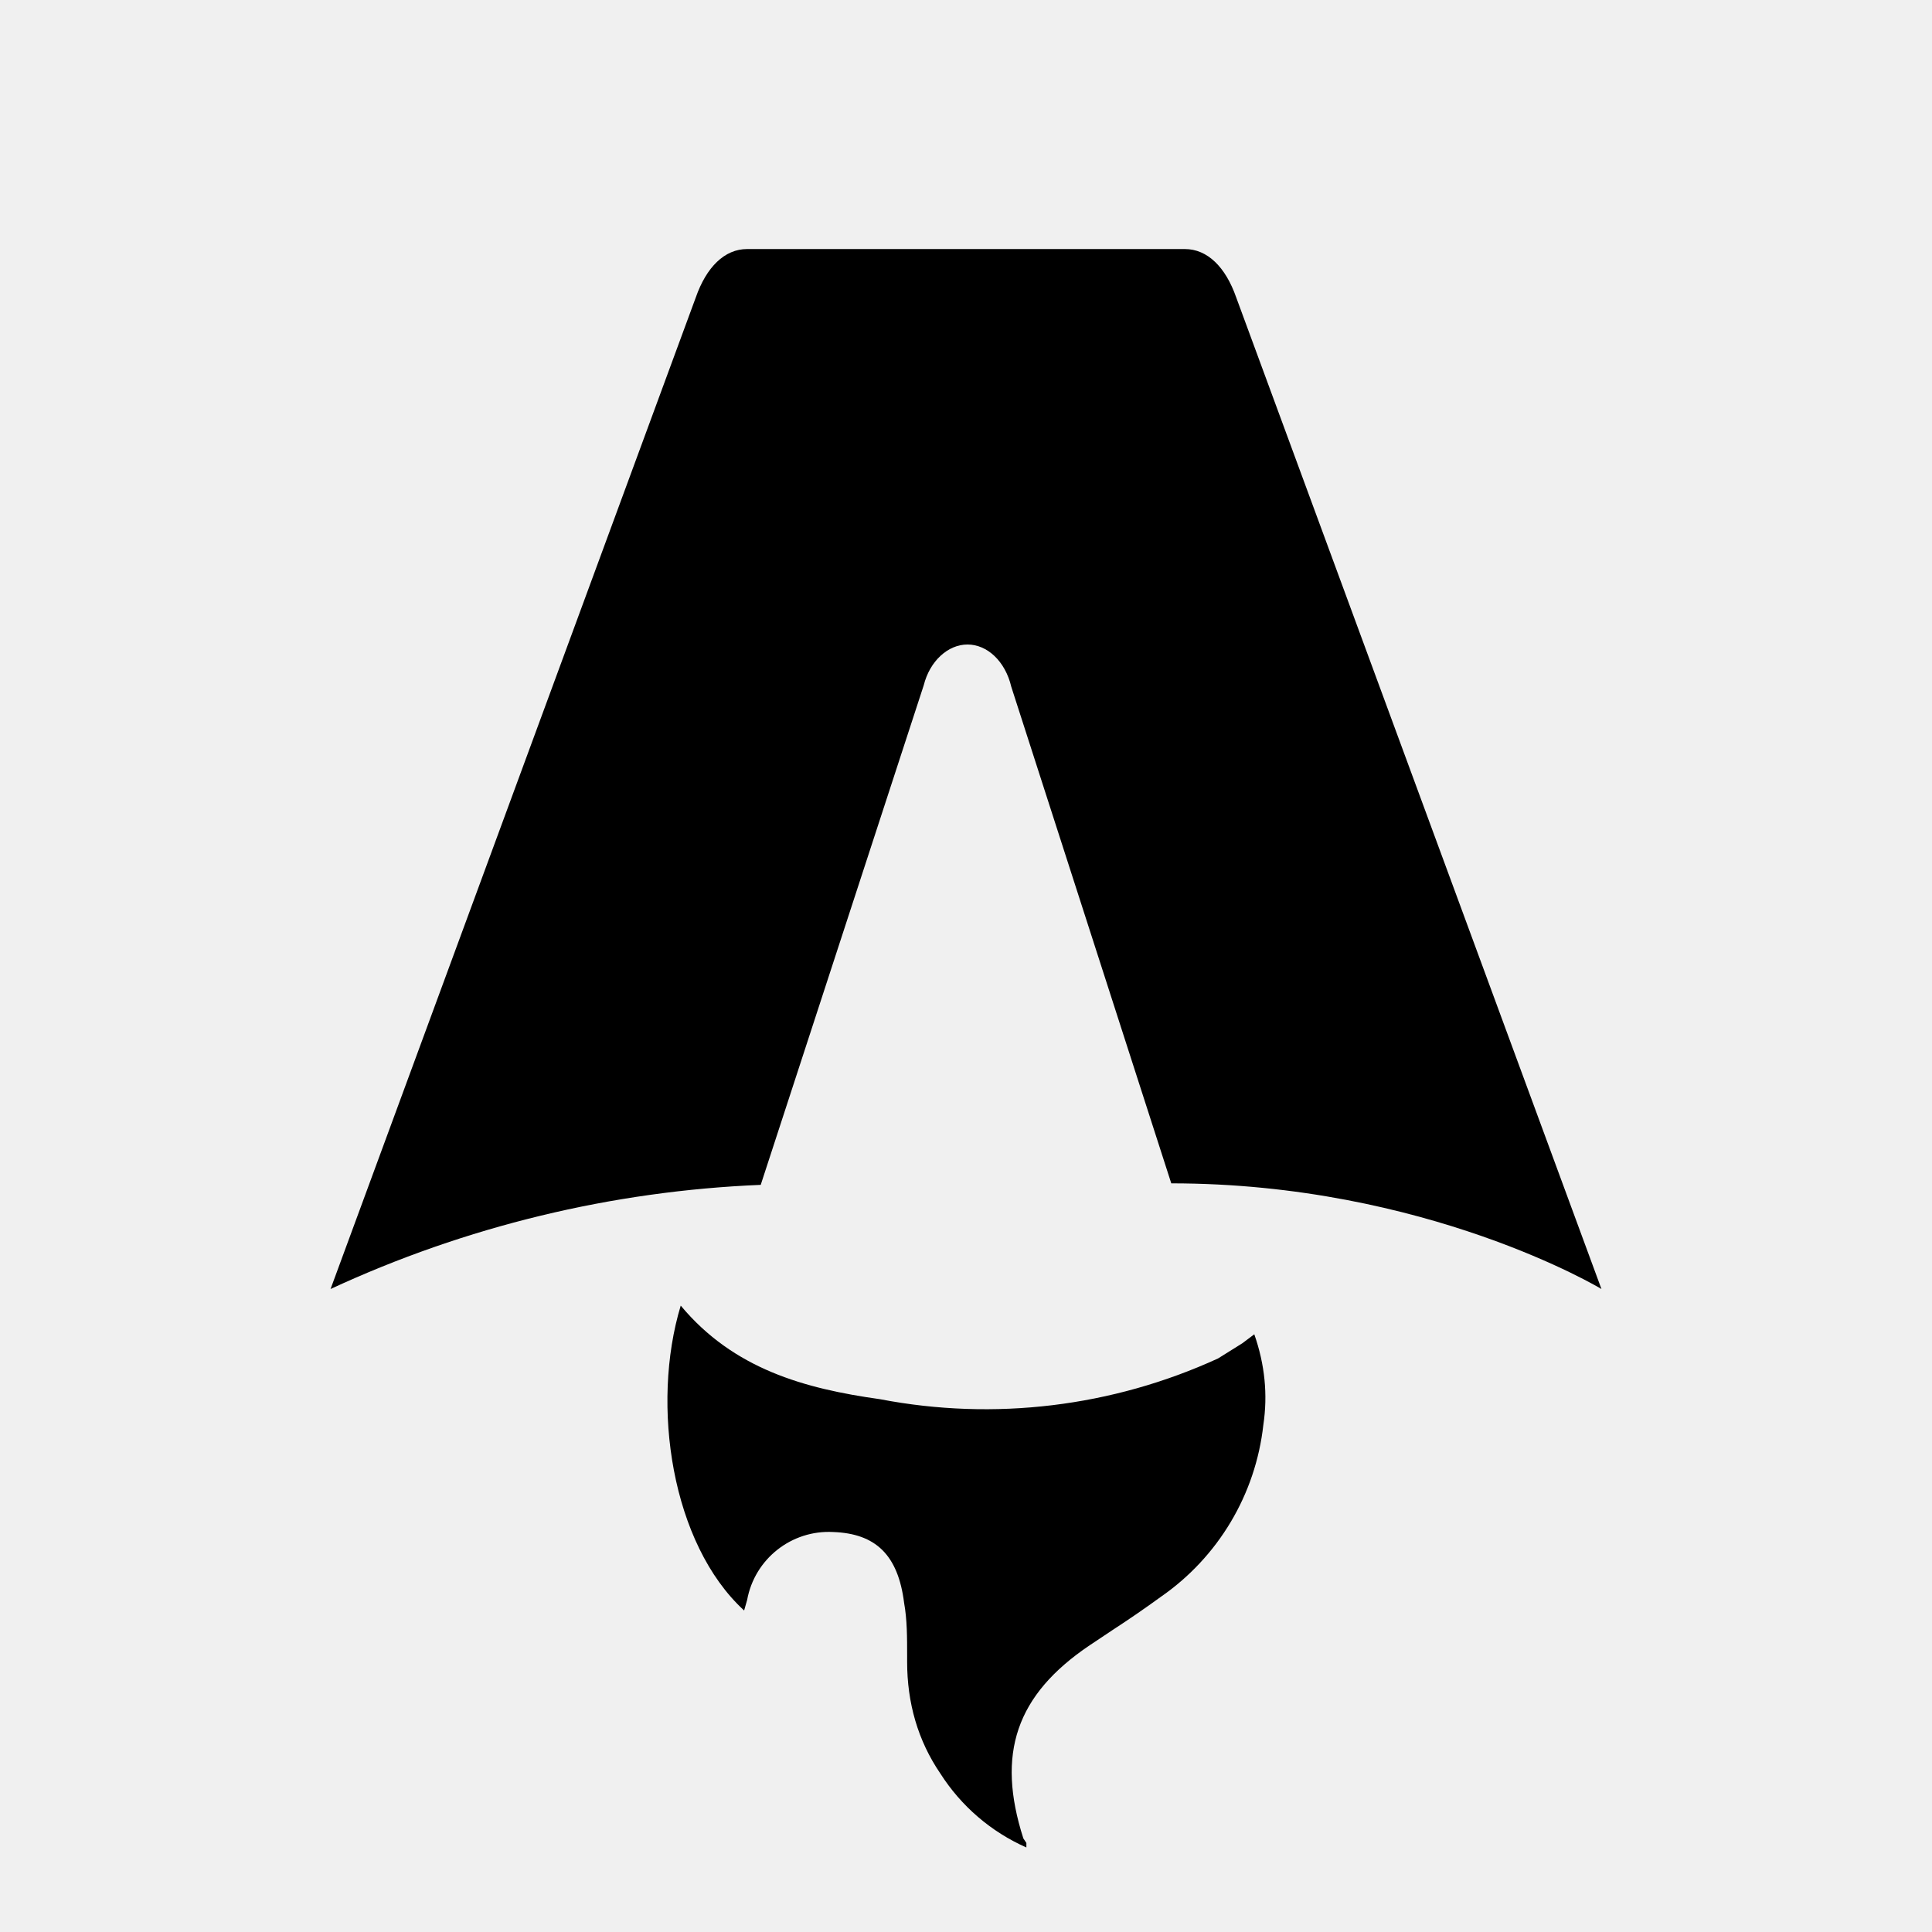
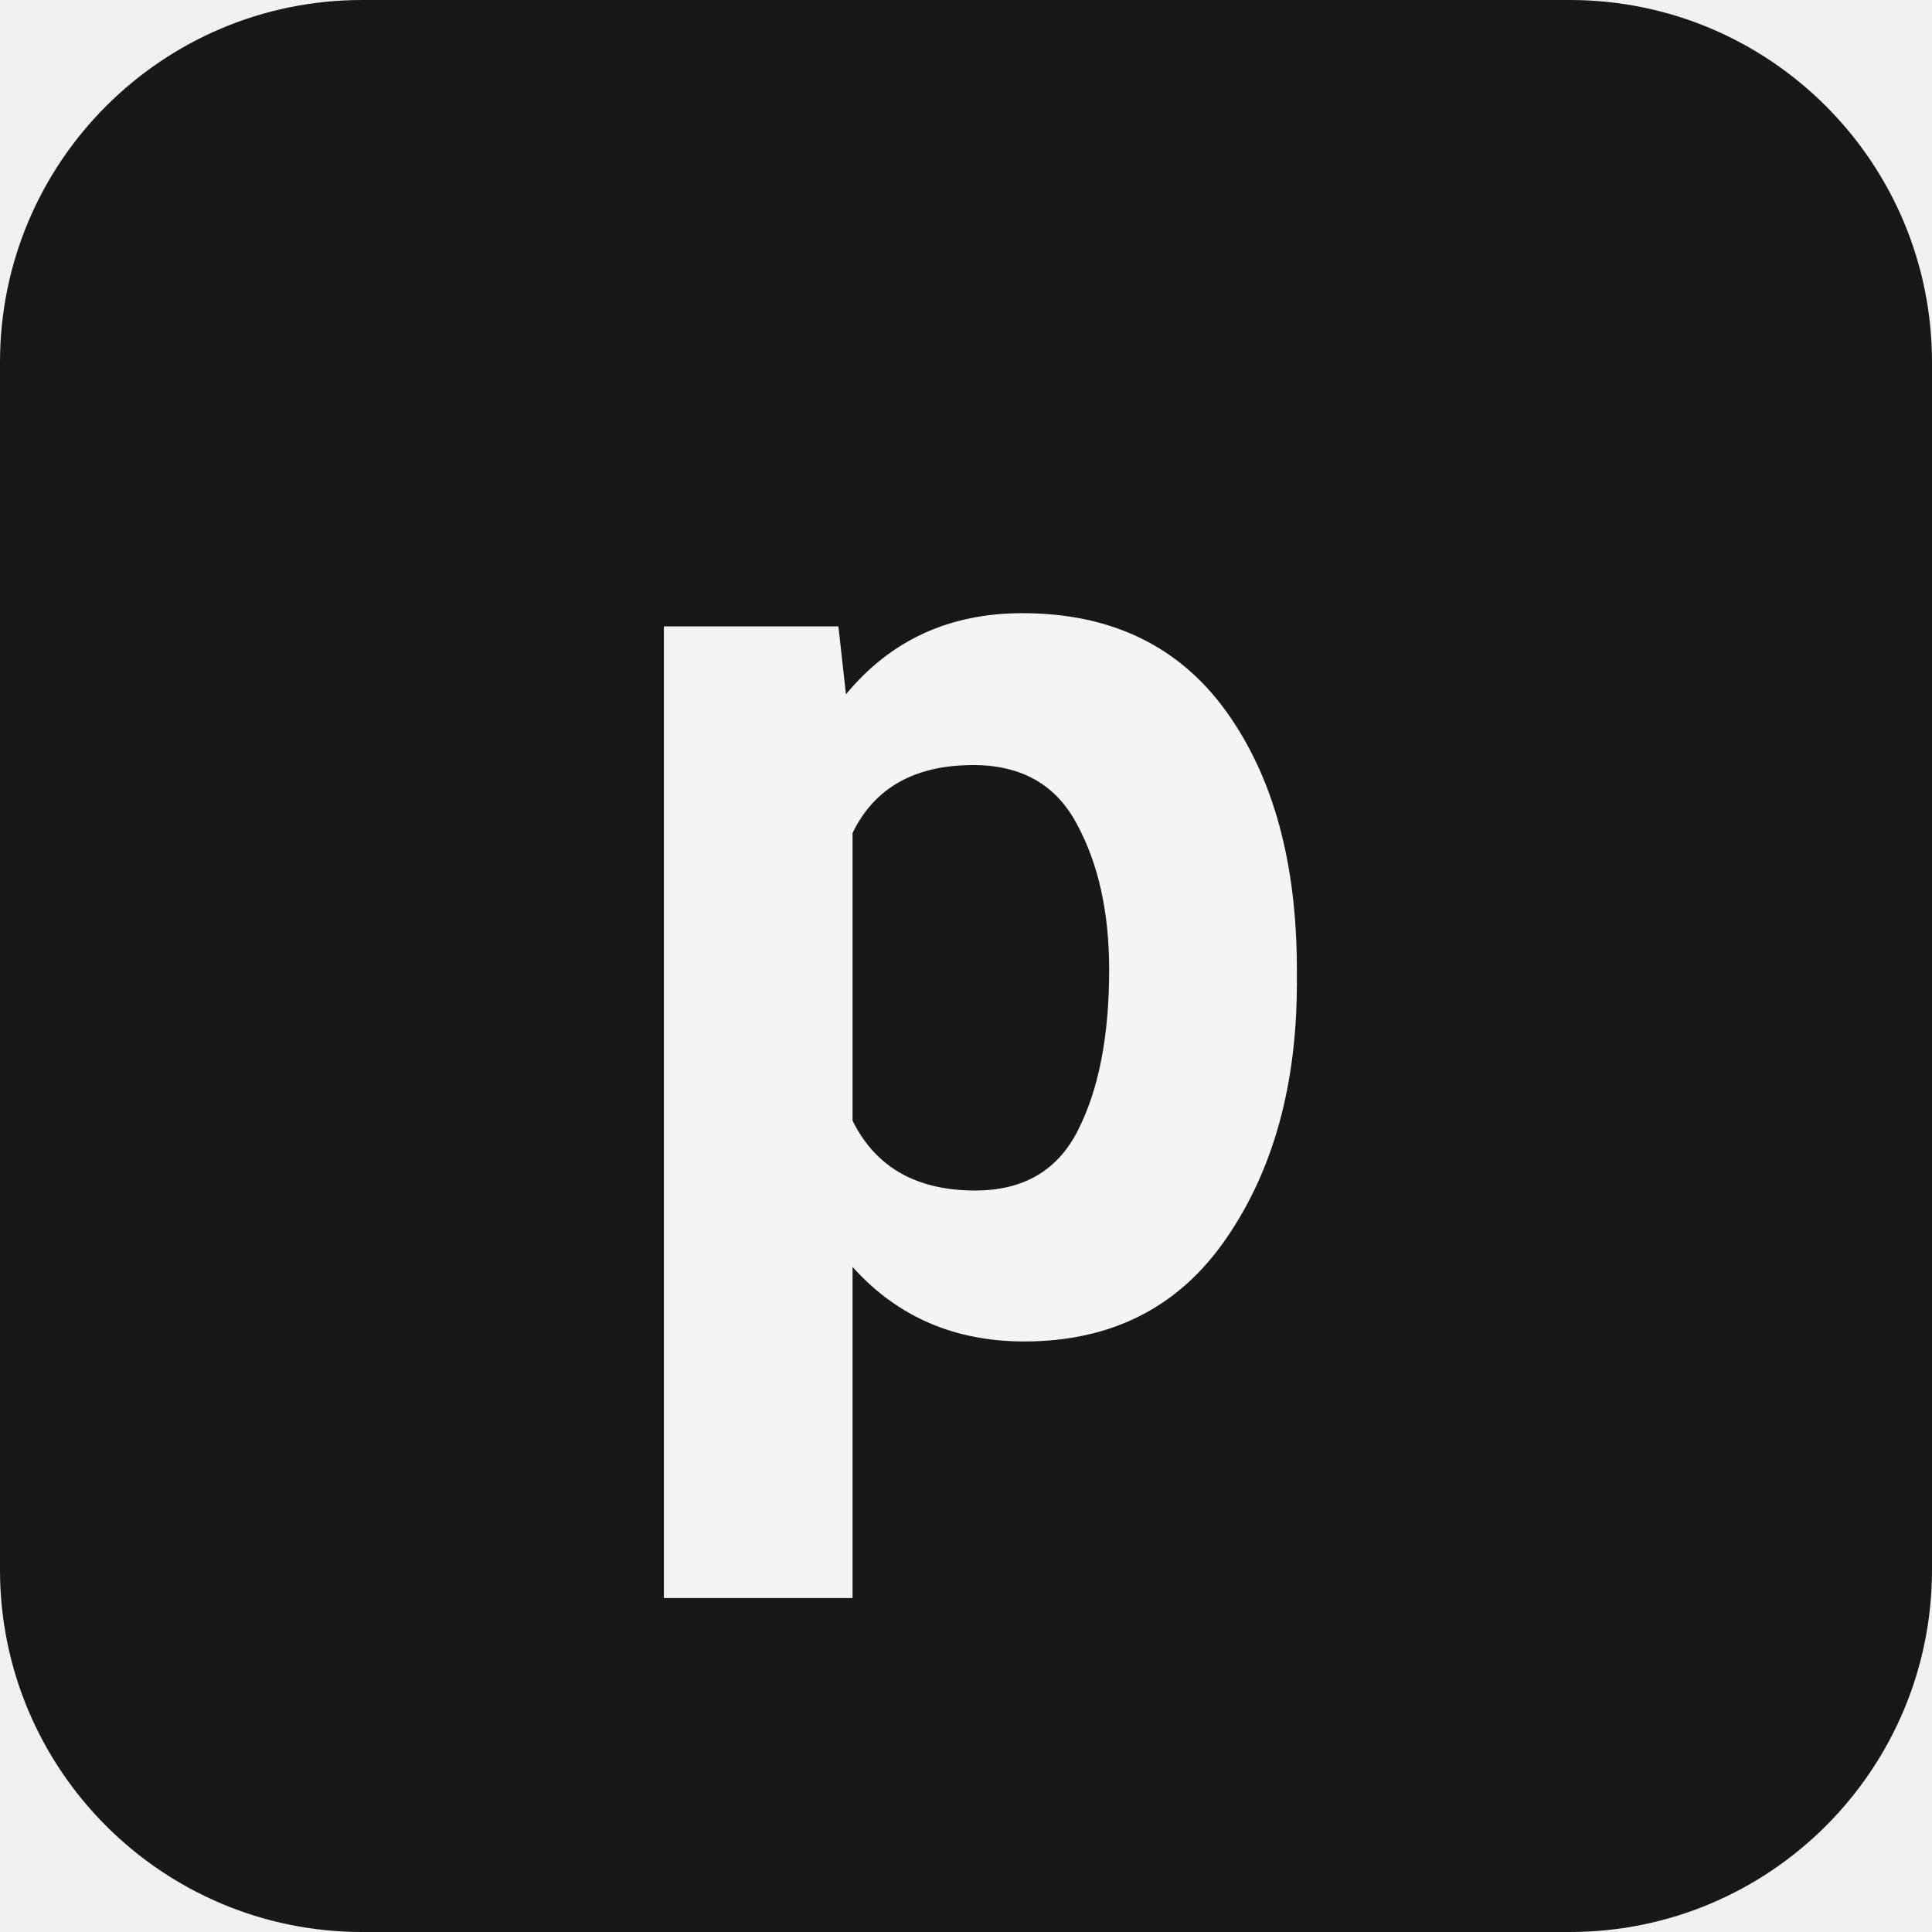
- <svg xmlns="http://www.w3.org/2000/svg" fill="none" viewBox="0 0 128 128">
-   <path d="M50.4 78.5a75.1 75.1 0 0 0-28.5 6.9l24.2-65.7c.7-2 1.9-3.2 3.4-3.2h29c1.5 0 2.7 1.2 3.4 3.2l24.2 65.7s-11.6-7-28.5-7L67 45.5c-.4-1.7-1.6-2.8-2.9-2.8-1.3 0-2.5 1.1-2.9 2.7L50.4 78.5Zm-1.1 28.2Zm-4.2-20.2c-2 6.6-.6 15.8 4.2 20.2a17.5 17.5 0 0 1 .2-.7 5.5 5.5 0 0 1 5.7-4.5c2.8.1 4.3 1.5 4.7 4.7.2 1.1.2 2.3.2 3.5v.4c0 2.7.7 5.2 2.2 7.4a13 13 0 0 0 5.7 4.9v-.3l-.2-.3c-1.8-5.6-.5-9.5 4.4-12.8l1.5-1a73 73 0 0 0 3.2-2.2 16 16 0 0 0 6.8-11.4c.3-2 .1-4-.6-6l-.8.6-1.6 1a37 37 0 0 1-22.4 2.7c-5-.7-9.7-2-13.2-6.2Z" />
-   <style>
-         path { fill: #000; }
-         @media (prefers-color-scheme: dark) {
-             path { fill: #FFF; }
-         }
-     </style>
+ <svg xmlns="http://www.w3.org/2000/svg" viewBox="0 0 32 32">
+   <rect width="32" height="32" rx="6" fill="#18181b" />
+   <text x="16" y="22" text-anchor="middle" font-family="ui-sans-serif, system-ui, -apple-system, 'Segoe UI', Roboto, sans-serif" font-weight="700" font-size="22" fill="#f4f4f5">p</text>
</svg>
